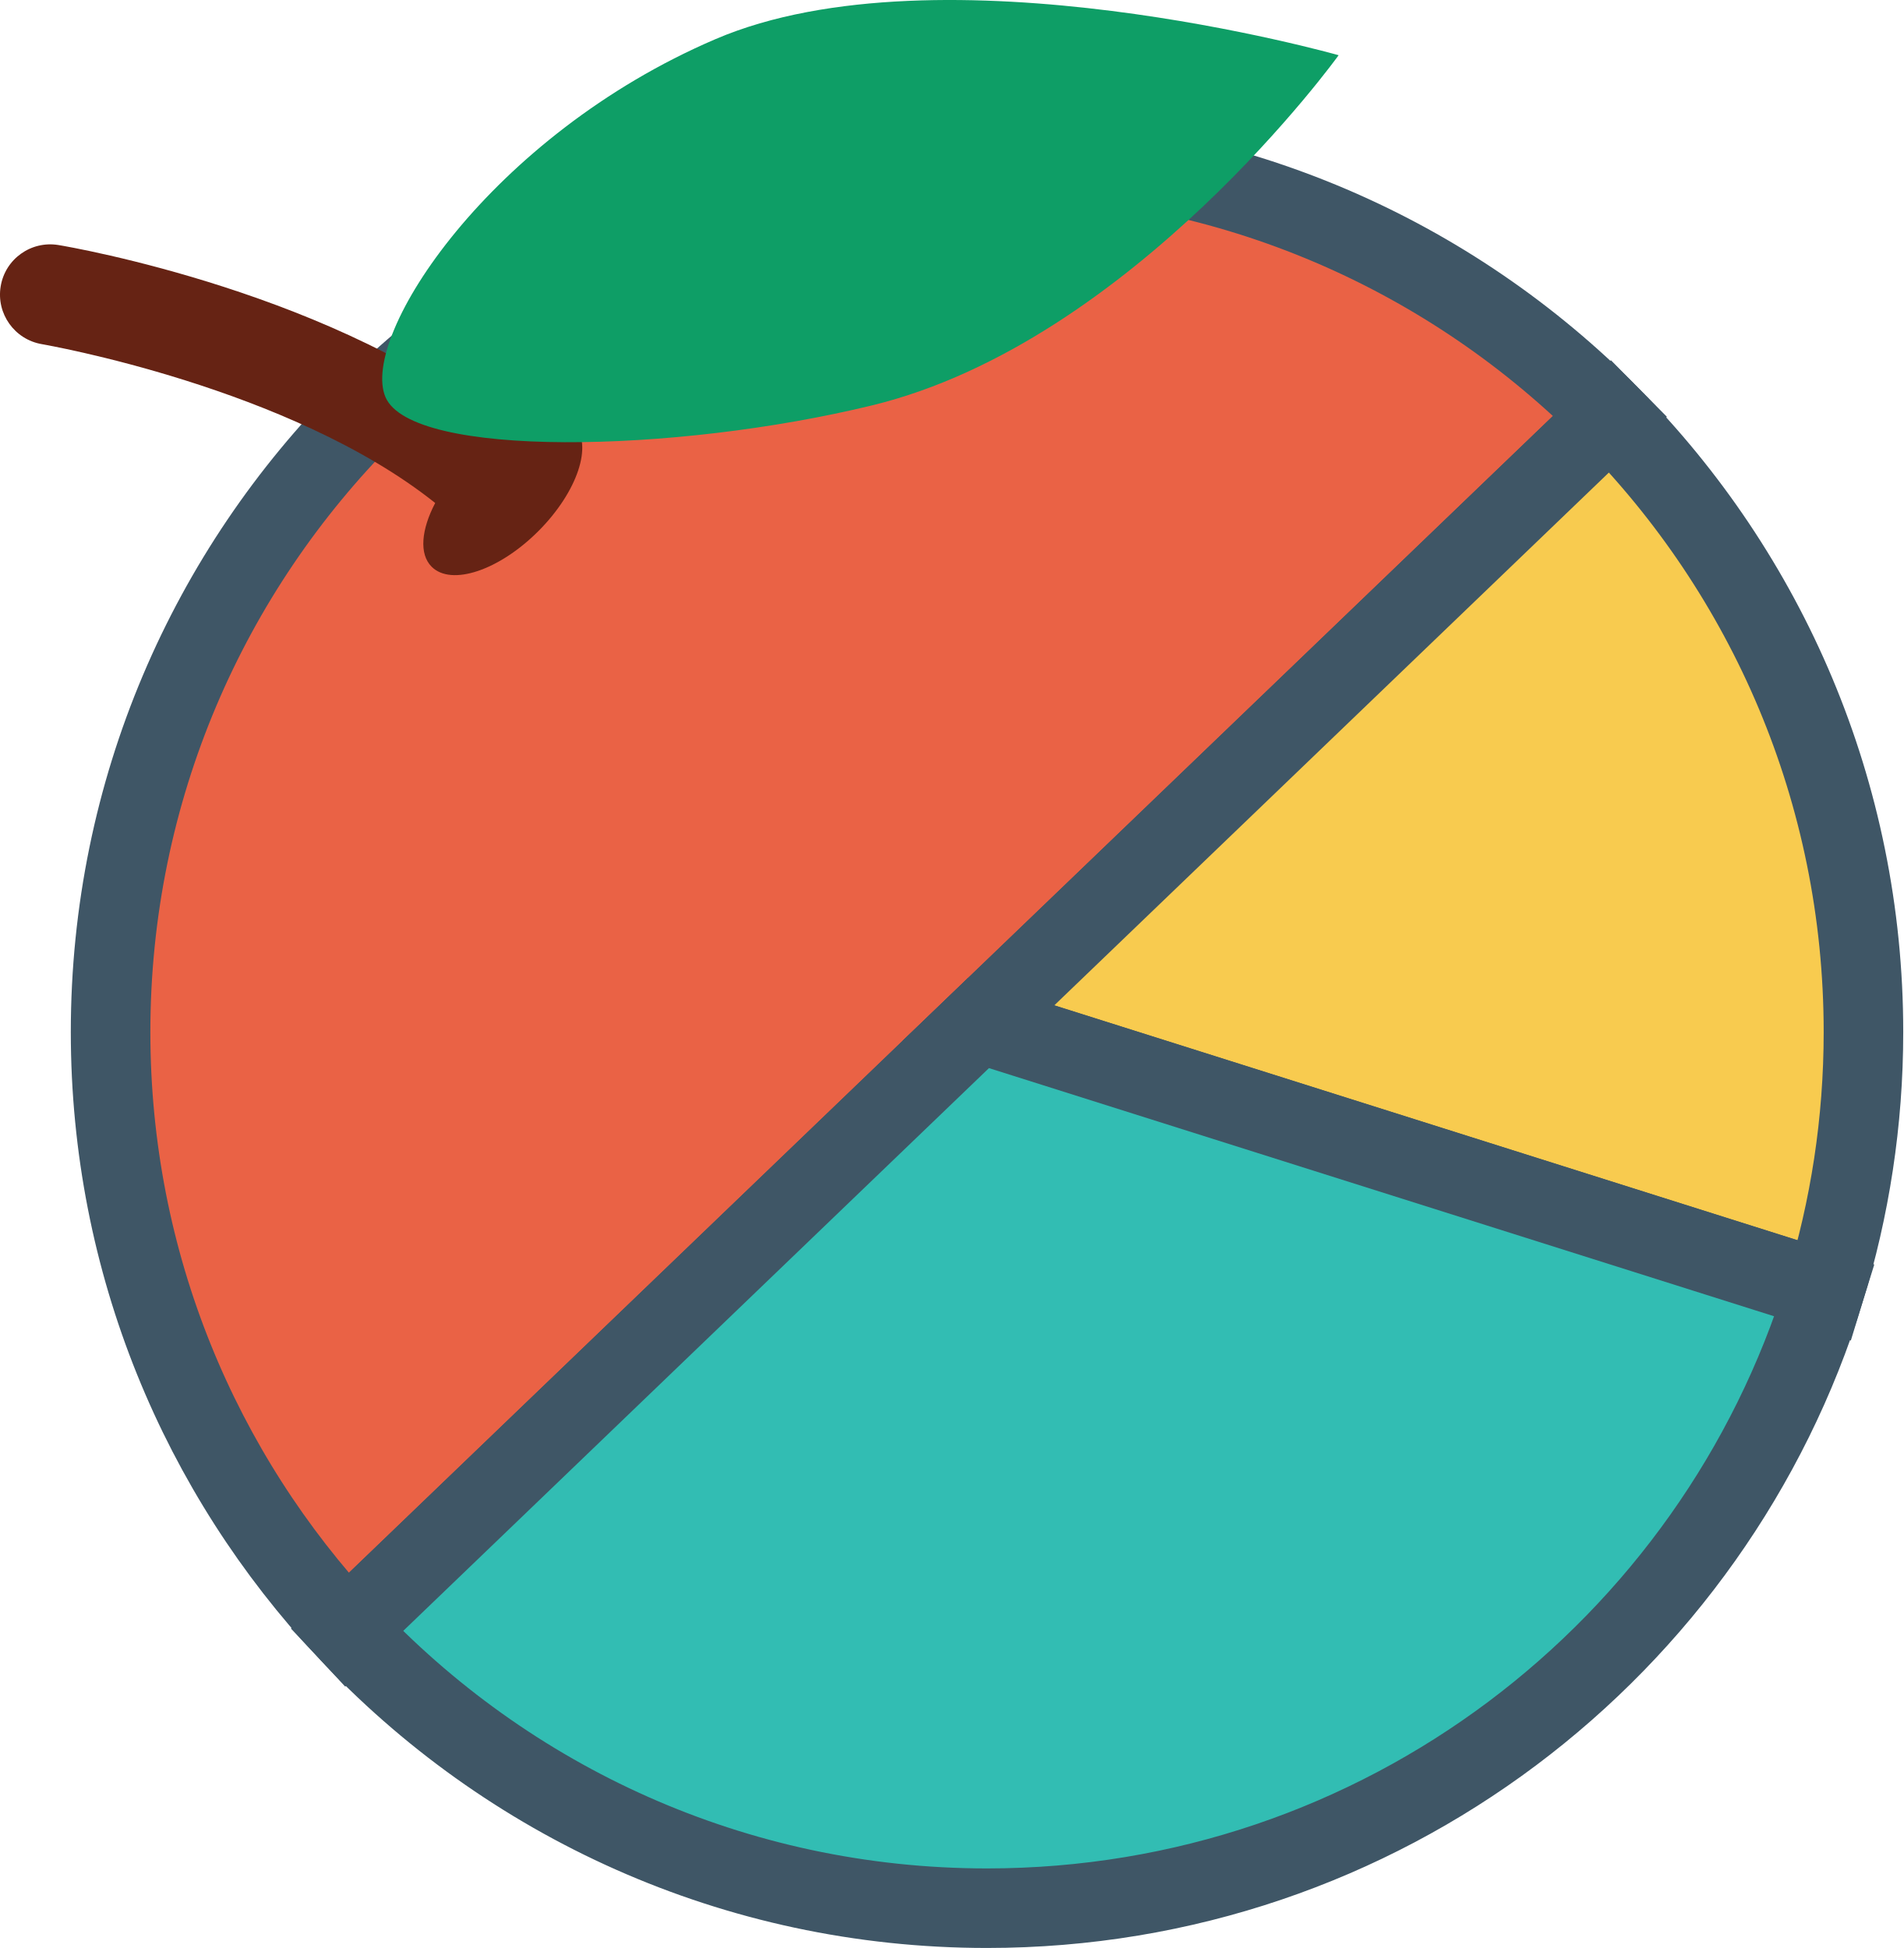
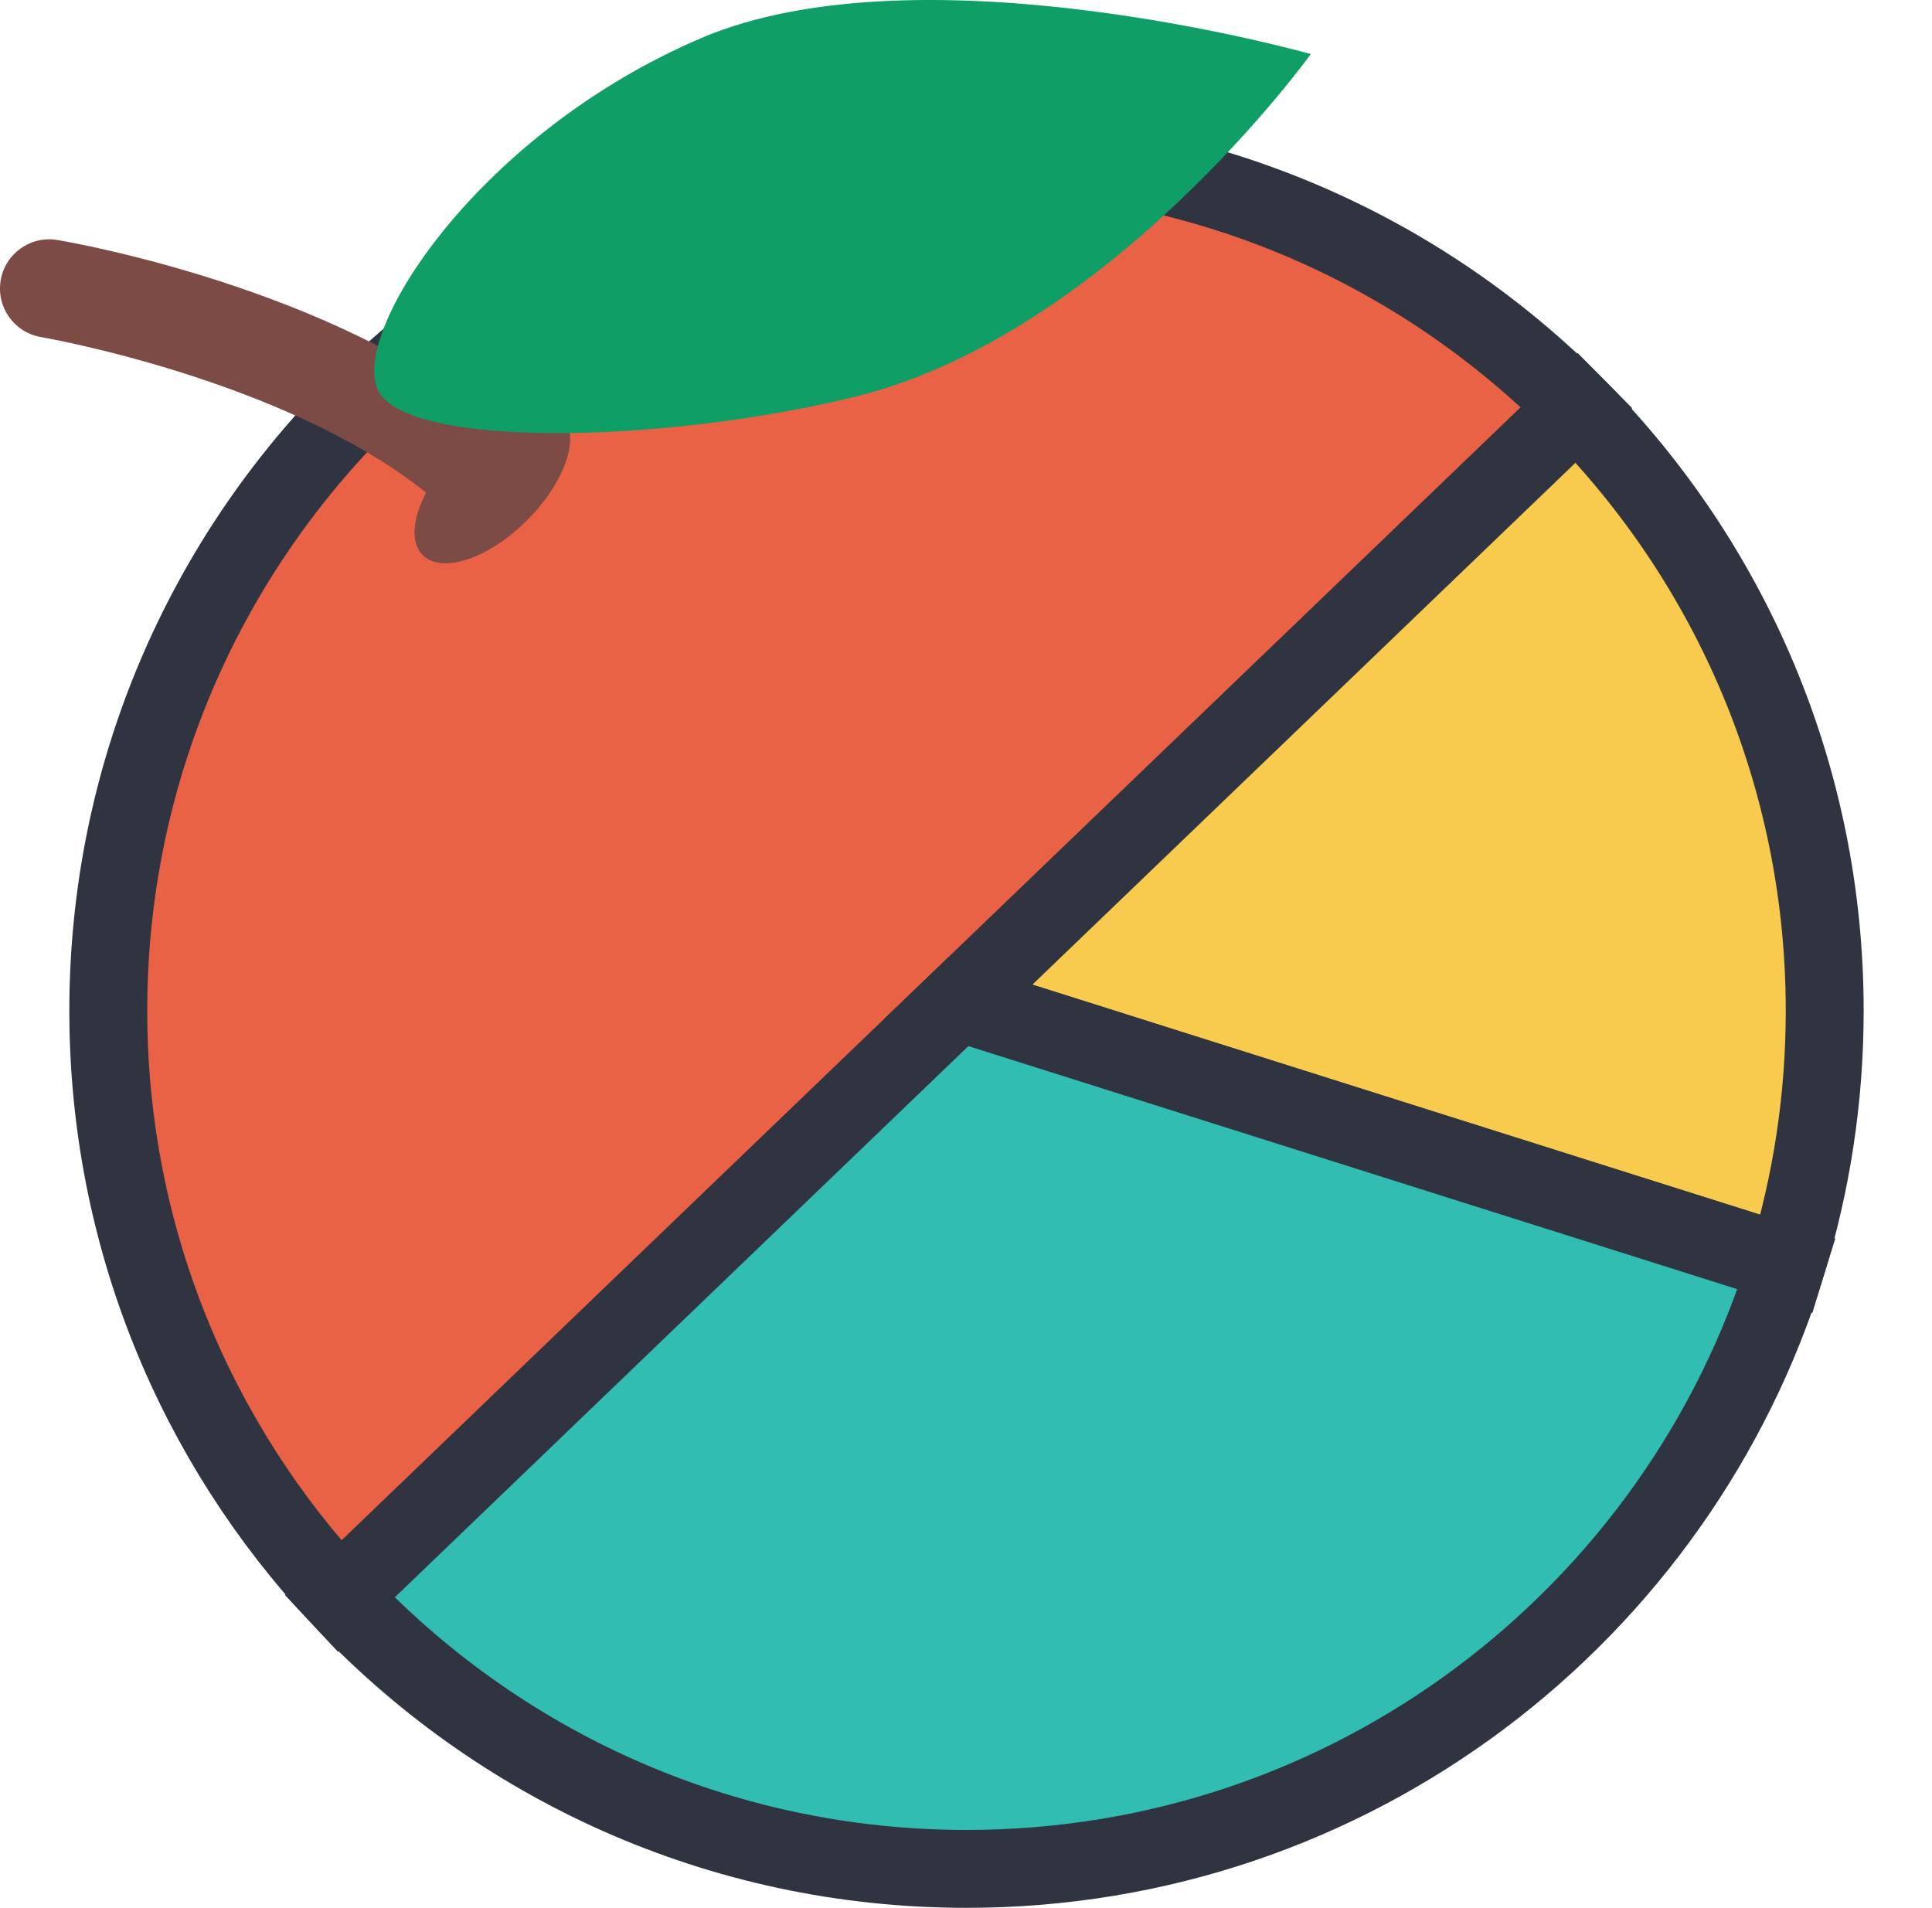
- <svg xmlns="http://www.w3.org/2000/svg" version="1.1" id="Layer_1" x="0px" y="0px" width="59.807px" height="61.227px" viewBox="0.001 -1.625 59.807 61.227" enable-background="new 0.001 -1.625 59.807 61.227" xml:space="preserve">
-   <path fill="#EA6245" stroke="#3F5666" stroke-width="2.5" stroke-miterlimit="10" d="M50.601,11.452  c-4.992-5.05-11.921-8.181-19.584-8.181c-15.21,0-27.541,12.331-27.541,27.542c0,7.269,2.82,13.875,7.421,18.795L50.601,11.452z" />
-   <path fill="#F8CB4F" stroke="#3F5666" stroke-width="2.5" stroke-miterlimit="10" d="M58.558,30.812  c0-7.548-3.039-14.386-7.957-19.359L30.747,30.531l26.591,8.406C58.13,36.367,58.558,33.641,58.558,30.812z" />
-   <path fill="#32BDB3" stroke="#3F5666" stroke-width="2.5" stroke-miterlimit="10" d="M30.747,30.531L10.897,49.607  c5.025,5.379,12.178,8.744,20.12,8.744c12.384,0,22.854-8.17,26.321-19.414L30.747,30.531z" />
+ <svg xmlns="http://www.w3.org/2000/svg" version="1.1" id="Layer_1" x="0px" y="0px" width="62px" height="61.227px" viewBox="0.001 -1.625 62 61.227" enable-background="new 0.001 -1.625 62 61.227" xml:space="preserve">
+   <path fill="#EA6245" stroke="#2F3440" stroke-width="2.5" stroke-miterlimit="10" d="M50.601,11.452  c-4.992-5.05-11.921-8.181-19.584-8.181c-15.21,0-27.541,12.331-27.541,27.542c0,7.269,2.82,13.875,7.421,18.795L50.601,11.452z" />
+   <path fill="#F8CB4F" stroke="#2F3440" stroke-width="2.5" stroke-miterlimit="10" d="M58.558,30.812  c0-7.548-3.039-14.386-7.957-19.359L30.747,30.531l26.591,8.406C58.13,36.367,58.558,33.641,58.558,30.812z" />
+   <path fill="#32BDB3" stroke="#2F3440" stroke-width="2.5" stroke-miterlimit="10" d="M30.747,30.531L10.897,49.607  c5.025,5.379,12.178,8.744,20.12,8.744c12.384,0,22.854-8.17,26.321-19.414L30.747,30.531z" />
  <g id="g24_2_" transform="translate(12.4136,29.4146)">
-     <path fill="#662314" d="M1.151-13.227c0.617,0.618,2.118,0.117,3.352-1.117c1.233-1.233,1.735-2.734,1.117-3.351   c-0.422-0.422-1.26-0.312-2.141,0.19c-5.214-4.316-13.67-5.77-14.055-5.833c-0.861-0.142-1.673,0.438-1.815,1.297   c-0.144,0.859,0.436,1.674,1.297,1.819c0.084,0.016,7.794,1.349,12.357,4.992C0.828-14.401,0.75-13.627,1.151-13.227z" />
+     <path fill="#7C4B45" d="M1.151-13.227c0.617,0.618,2.118,0.117,3.352-1.117c1.233-1.233,1.735-2.734,1.117-3.351   c-0.422-0.422-1.26-0.312-2.141,0.19c-5.214-4.316-13.67-5.77-14.055-5.833c-0.861-0.142-1.673,0.438-1.815,1.297   c-0.144,0.859,0.436,1.674,1.297,1.819c0.084,0.016,7.794,1.349,12.357,4.992C0.828-14.401,0.75-13.627,1.151-13.227z" />
  </g>
  <g id="g28_2_" transform="translate(22,36.0005)">
    <path fill="#0E9E66" d="M5.416-24.887c8.169-1.993,14.65-11.003,14.65-11.003S7.572-39.433,0.483-36.395   c-7.088,3.037-11.188,9.335-10.368,11.253C-9.059-23.224-0.8-23.371,5.416-24.887z" />
  </g>
</svg>
